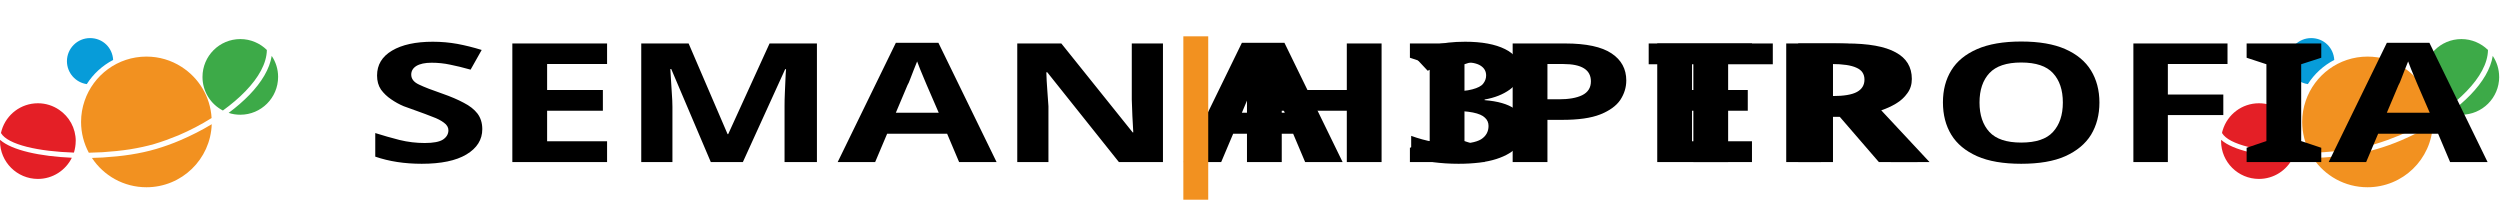
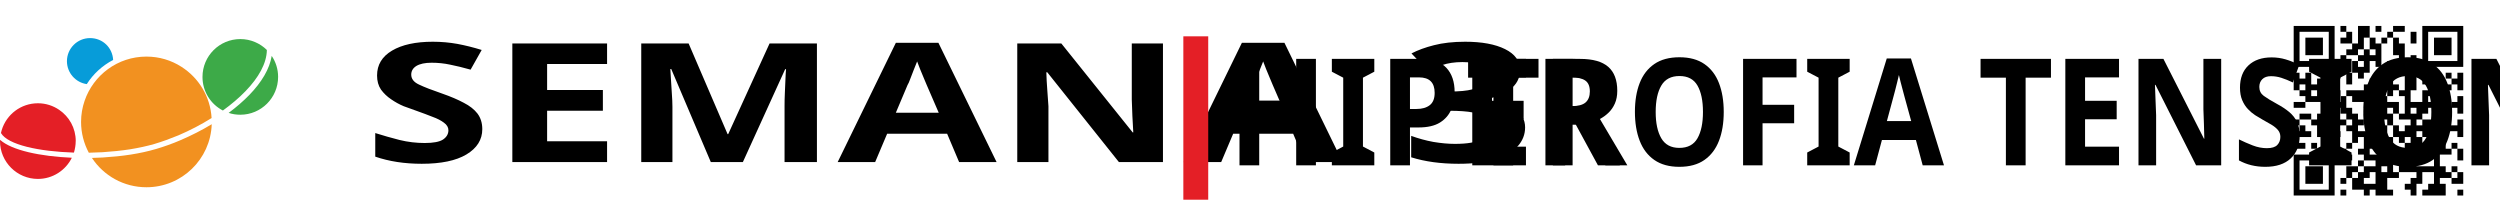
<svg xmlns="http://www.w3.org/2000/svg" width="100%" height="100%" viewBox="0 0 2426 209" version="1.1" xml:space="preserve" style="fill-rule:evenodd;clip-rule:evenodd;stroke-linejoin:round;stroke-miterlimit:2;">
  <g id="c">
    <g>
      <path d="M84.208,81.624c-10.833,-1.542 -19.25,-10.917 -19.25,-22.25c0,-12.334 10.042,-22.417 22.417,-22.417c12.375,-0 21.792,9.375 22.417,21.208c-10.417,5.459 -19.334,13.542 -25.584,23.459" style="fill:#079cd9;fill-rule:nonzero;" />
      <path d="M73.458,136.915c0,3.917 -0.666,7.667 -1.708,11.167c-34,-1.083 -64.083,-7.5 -70.833,-19c0.166,-1 0.416,-1.958 0.75,-2.875c4.583,-15.083 18.583,-26 35.125,-26c7.666,-0 14.75,2.375 20.625,6.375c9.708,6.583 16.083,17.667 16.083,30.333m-3.792,16.167c-5.958,12.167 -18.5,20.542 -32.916,20.542c-20.292,-0 -36.792,-16.459 -36.792,-36.709c0,-0.416 0.083,-0.833 0.083,-1.208c11.417,10.208 39.042,16.042 69.625,17.375" style="fill:#e41f26;fill-rule:nonzero;" />
      <path d="M269.875,74.624c0,20.291 -16.458,36.708 -36.667,36.708c-4,-0 -7.75,-0.583 -11.333,-1.792c7.5,-5.541 14.25,-11.416 20.125,-17.458c11.833,-12.208 19.708,-25.292 21.667,-37.833c3.916,5.791 6.208,12.791 6.208,20.375m-53.583,32.625c-11.834,-6.125 -19.792,-18.417 -19.792,-32.625c-0,-20.209 16.375,-36.709 36.708,-36.709c10.042,0 19.167,4.084 25.75,10.584c-0.166,12.958 -8,26.833 -20.708,39.958c-6.292,6.542 -13.708,12.792 -21.917,18.75" style="fill:#3daa48;fill-rule:nonzero;" />
      <path d="M205.458,120.54c-1.125,34 -29.125,61.167 -63.333,61.167c-22.083,-0 -41.583,-11.25 -52.917,-28.458c3.5,-0.084 7.084,-0.25 10.584,-0.417c9.208,-0.583 18.333,-1.458 27.083,-2.833c8.708,-1.375 16.958,-3.167 24.375,-5.375l0.083,-0c8,-2.375 16,-5.209 23.792,-8.584c10.5,-4.5 20.792,-9.708 30.333,-15.5m-119.291,27.625c-4.75,-8.875 -7.5,-19.083 -7.5,-29.833c-0,-7.167 1.208,-14.042 3.416,-20.458c8.5,-24.959 32.125,-42.959 60,-42.959c12.5,0 24.125,3.584 33.917,9.875c16.708,10.584 28.125,28.792 29.333,49.75c-10.041,6.292 -20.958,12 -32.208,16.792c-7.667,3.167 -15.5,6.042 -23.333,8.375c-7.334,2.125 -15.334,3.833 -23.792,5.208c-8.5,1.292 -17.458,2.209 -26.5,2.792c-4.5,0.25 -8.958,0.417 -13.375,0.5" style="fill:#f29120;fill-rule:nonzero;" />
-       <path d="M2239.58,81.624c-10.833,-1.542 -19.25,-10.917 -19.25,-22.25c0,-12.334 10.042,-22.417 22.417,-22.417c12.375,-0 21.75,9.375 22.417,21.208c-10.459,5.459 -19.334,13.542 -25.625,23.459" style="fill:#079cd9;fill-rule:nonzero;" />
-       <path d="M2228.79,136.915c-0,3.917 -0.625,7.667 -1.709,11.167c-34,-1.083 -64.083,-7.5 -70.833,-19c0.167,-1 0.375,-1.958 0.708,-2.875c4.584,-15.083 18.584,-26 35.125,-26c7.667,-0 14.75,2.375 20.625,6.375c9.709,6.583 16.042,17.667 16.042,30.333m-3.708,16.167c-5.959,12.167 -18.5,20.542 -32.959,20.542c-20.291,-0 -36.75,-16.459 -36.75,-36.709c0,-0.416 0.084,-0.833 0.084,-1.208c11.416,10.208 39.083,16.042 69.625,17.375" style="fill:#e41f26;fill-rule:nonzero;" />
-       <path d="M2425.21,74.624c0,20.291 -16.458,36.708 -36.708,36.708c-4,-0 -7.75,-0.583 -11.333,-1.792c7.5,-5.541 14.25,-11.416 20.125,-17.458c11.833,-12.208 19.708,-25.292 21.666,-37.833c3.917,5.791 6.209,12.791 6.209,20.375m-53.5,32.625c-11.834,-6.125 -19.834,-18.417 -19.834,-32.625c0,-20.209 16.375,-36.709 36.709,-36.709c10.041,0 19.166,4.084 25.791,10.584c-0.166,12.958 -8,26.833 -20.708,39.958c-6.292,6.542 -13.667,12.792 -21.917,18.75" style="fill:#3daa48;fill-rule:nonzero;" />
-       <path d="M2360.79,120.54c-1.125,34 -29.125,61.167 -63.375,61.167c-22.084,-0 -41.584,-11.25 -52.917,-28.458c3.5,-0.084 7.125,-0.25 10.625,-0.417c9.208,-0.583 18.333,-1.458 27.042,-2.833c8.708,-1.375 16.958,-3.167 24.375,-5.375l0.083,-0c8,-2.375 16,-5.209 23.833,-8.584c10.5,-4.5 20.792,-9.708 30.334,-15.5m-119.25,27.625c-4.75,-8.875 -7.5,-19.083 -7.5,-29.833c-0,-7.167 1.208,-14.042 3.416,-20.458c8.5,-24.959 32.125,-42.959 60,-42.959c12.5,0 24.125,3.584 33.917,9.875c16.708,10.584 28.125,28.792 29.375,49.75c-10.042,6.292 -20.958,12 -32.208,16.792c-7.667,3.167 -15.5,6.042 -23.334,8.375c-7.333,2.125 -15.333,3.833 -23.791,5.208c-8.5,1.292 -17.459,2.209 -26.5,2.792c-4.5,0.25 -8.959,0.417 -13.375,0.5" style="fill:#f29120;fill-rule:nonzero;" />
    </g>
    <g transform="matrix(18.6186,0,0,13.4395,-1839.24,-118.465)">
      <text x="117.797px" y="20.514px" style="font-family:'DINCondensed-Bold', 'DIN Condensed';font-weight:700;font-stretch:condensed;font-size:12px;">SEMANA 3</text>
-       <text x="157.805px" y="20.514px" style="font-family:'DINCondensed-Bold', 'DIN Condensed';font-weight:700;font-stretch:condensed;font-size:12px;fill:#f29120;">|</text>
-       <g transform="matrix(12,0,0,12,212.693,20.5138)" />
-       <text x="162.701px" y="20.514px" style="font-family:'DINCondensed-Bold', 'DIN Condensed';font-weight:700;font-stretch:condensed;font-size:12px;">HIPER<tspan x="184.481px 188.465px " y="20.514px 20.514px ">TR</tspan>OFIA</text>
+       <text x="157.805px" y="20.514px" style="font-family:'DINCondensed-Bold', 'DIN Condensed';font-weight:700;font-stretch:condensed;font-size:12px;fill:#e41f26;">|</text>
    </g>
+     <g transform="matrix(0.876259,0,0,1,-139.303,1.42109e-14)">
+       <g transform="matrix(144.663,0,0,144.663,2614.3,160.432)" />
+       <text x="1518.62px" y="160.432px" style="font-family:'DINCondensed-Bold', 'DIN Condensed';font-weight:700;font-stretch:condensed;font-size:144.663px;">HIPER<tspan x="1781.91px 1829.94px " y="160.432px 160.432px ">TR</tspan>OFIA TENSIONAL</text>
+     </g>
+     <path d="M2225.79,25.18l-0,39.717l39.717,0l-0,-39.717l-39.717,-0Zm45.391,-0l-0,5.674l5.674,-0l-0,5.674l-5.674,-0l-0,5.674l11.348,-0l-0,5.673l-5.674,0l-0,5.674l11.348,0l-0,5.674l5.673,0l0,5.674l-5.673,0l-0,-5.674l-5.674,0l-0,11.348l5.674,0l-0,5.674l5.673,0l0,-5.674l5.674,0l0,-11.348l5.674,0l0,5.674l5.674,0l0,22.696l5.674,-0l0,5.674l5.674,-0l-0,-5.674l5.674,-0l-0,5.674l5.674,-0l-0,17.021l-5.674,0l-0,-11.347l-11.348,-0l0,-5.674l-5.674,-0l0,-5.674l-5.674,-0l0,5.674l5.674,-0l0,5.674l-5.674,-0l0,17.021l-5.674,0l0,-5.674l-5.674,0l0,5.674l5.674,0l0,11.348l5.674,0l0,-5.674l5.674,0l0,11.348l5.674,0l0,11.348l-5.674,-0l0,5.674l-11.348,-0l0,-5.674l5.674,-0l0,-11.348l-5.674,0l0,-5.674l-11.347,0l-0,-5.674l5.673,0l0,-5.674l-5.673,0l-0,-5.674l-5.674,0l-0,-5.673l-5.674,-0l-0,-11.348l-5.674,-0l-0,-5.674l-5.674,-0l-0,-5.674l-5.674,-0l0,5.674l5.674,-0l-0,5.674l5.674,-0l-0,5.674l-5.674,-0l-0,-5.674l-5.674,-0l0,-5.674l-5.674,-0l0,-11.348l-5.674,0l0,5.674l-5.674,-0l0,-11.348l-5.674,0l0,5.674l-5.674,0l0,-5.674l-5.673,0l-0,17.022l5.673,-0l0,5.674l5.674,-0l0,5.674l17.022,-0l0,11.347l-5.674,0l0,5.674l-5.674,0l0,-5.674l-11.348,0l0,5.674l11.348,0l0,5.674l5.674,0l0,11.348l5.674,0l0,-17.022l5.674,0l0,5.674l17.022,0l-0,5.674l5.674,0l-0,11.348l5.674,-0l-0,-5.674l5.673,0l0,11.348l-5.673,-0l-0,5.674l5.673,-0l0,5.674l11.348,-0l0,5.674l-11.348,-0l0,-5.674l-5.673,-0l-0,5.674l5.673,-0l0,5.674l-5.673,-0l-0,-5.674l-11.348,-0l-0,11.347l5.674,0l-0,11.348l11.347,0l0,5.674l5.674,0l0,-5.674l5.674,0l0,5.674l17.022,0l-0,-5.674l-5.674,0l0,-11.348l11.348,0l-0,-5.673l-5.674,-0l-0,-11.348l-5.674,-0l0,-5.674l5.674,-0l-0,5.674l5.674,-0l-0,11.348l17.022,-0l-0,5.673l-5.674,0l-0,5.674l-5.674,0l-0,5.674l5.674,0l-0,5.674l5.674,0l-0,-11.348l5.673,0l0,-11.347l11.348,-0l0,11.347l-5.674,0l0,5.674l-5.674,0l0,5.674l22.696,0l0,-11.348l-5.674,0l0,-5.674l11.348,0l0,5.674l11.348,0l-0,-11.347l-5.674,-0l-0,-5.674l-5.674,-0l0,5.674l5.674,-0l-0,5.673l-5.674,0l0,-5.673l-5.674,-0l0,-5.674l-5.674,-0l0,-11.348l11.348,-0l0,-5.674l-5.674,-0l0,-5.674l-5.674,-0l0,-5.674l5.674,0l0,-5.674l-11.348,0l0,-11.348l-11.348,0l0,-5.674l5.674,0l0,-5.673l5.674,-0l0,5.673l5.674,0l0,-5.673l-5.674,-0l0,-5.674l-5.674,-0l0,-5.674l5.674,-0l0,-5.674l5.674,-0l0,5.674l5.674,-0l0,-5.674l5.674,-0l0,-5.674l-22.696,-0l0,-5.674l-5.674,0l0,5.674l5.674,-0l0,5.674l-5.674,-0l0,11.348l-11.347,-0l-0,-11.348l5.674,-0l-0,-17.022l-11.348,0l-0,17.022l-5.674,-0l-0,-5.674l-5.674,-0l-0,-5.674l-5.674,0l0,-11.348l-5.674,0l0,-22.695l-5.674,-0l0,-5.674l-5.674,-0l0,-11.348l-11.347,-0l-0,17.022l-5.674,-0l-0,-11.348l-5.674,-0l-0,-5.674l-5.674,-0Zm34.043,-0l0,5.674l5.674,-0l0,-5.674l-5.674,-0Zm17.022,-0l-0,5.674l11.348,-0l-0,-5.674l-11.348,-0Zm28.369,-0l0,39.717l39.718,0l-0,-39.717l-39.718,-0Zm-90.782,5.674l0,28.369l-28.37,0l0,-28.369l28.37,-0Zm56.739,-0l0,5.674l5.674,-0l-0,17.021l5.674,0l-0,11.348l5.674,0l-0,-22.695l-5.674,-0l-0,-5.674l-5.674,-0l-0,-5.674l-5.674,-0Zm22.696,-0l-0,11.348l5.674,-0l-0,-11.348l-5.674,-0Zm45.391,-0l-0,28.369l-28.37,0l0,-28.369l28.37,-0Zm-147.522,5.674l0,17.021l17.022,0l0,-17.021l-17.022,-0Zm73.761,-0l0,5.674l5.674,-0l0,-5.674l-5.674,-0Zm51.065,-0l0,17.021l17.022,0l0,-17.021l-17.022,-0Zm-62.413,11.347l5.674,0l0,5.674l-5.674,0l0,-5.674l-5.674,0l0,-11.347l5.674,-0l0,11.347Zm-28.369,5.674l-0,11.348l5.674,0l-0,-11.348l-5.674,0Zm22.695,0l-5.673,0l-0,-5.674l5.673,0l0,5.674Zm45.392,0l-0,11.348l5.674,0l-0,-11.348l-5.674,0Zm-22.696,5.674l0,5.674l5.674,0l-0,-5.674l-5.674,0Zm-56.739,11.348l0,5.674l11.348,0l-0,-5.674l-11.348,0Zm17.022,0l-0,11.348l5.674,-0l-0,-11.348l-5.674,0Zm79.434,0l0,5.674l5.674,0l0,-5.674l-5.674,0Zm17.022,0l0,5.674l5.674,0l0,5.674l5.674,-0l-0,5.674l5.674,-0l-0,-17.022l-5.674,0l-0,5.674l-5.674,0l0,-5.674l-5.674,0Zm-73.761,5.674l0,5.674l5.674,-0l0,-5.674l-5.674,0Zm-62.413,5.674l0,5.674l-5.674,-0l0,-5.674l5.674,-0Zm56.739,-0l0,5.674l-17.021,-0l-0,5.674l5.674,-0l-0,5.674l11.347,-0l0,5.674l5.674,-0l0,-22.696l-5.674,-0Zm-45.391,5.674l0,5.674l-5.674,-0l0,-5.674l5.674,-0Zm136.174,5.674l-0,5.674l-5.674,-0l0,5.674l5.674,-0l-0,5.673l5.674,0l-0,-17.021l-5.674,-0Zm-158.869,5.674l-0,5.674l11.347,-0l0,-5.674l-11.347,-0Zm34.043,5.674l0,-5.674l5.674,-0l-0,5.674l5.674,-0l-0,5.673l5.674,0l-0,5.674l5.674,0l-0,5.674l-5.674,0l-0,-5.674l-17.022,0l0,-5.674l5.674,0l-0,-5.673l-5.674,-0Zm62.413,-0l-0,5.673l5.674,0l-0,5.674l11.348,0l-0,5.674l-5.674,0l-0,5.674l-5.674,0l-0,-5.674l-5.674,0l-0,-11.348l-5.674,0l0,-5.673l5.674,-0Zm22.696,-0l-0,5.673l-5.674,0l-0,-5.673l5.674,-0Zm-119.152,11.347l-0,5.674l5.673,0l0,5.674l-5.673,0l-0,5.674l17.021,0l0,-5.674l-5.674,0l0,-5.674l-5.674,0l0,-5.674l-5.673,0Zm90.782,0l0,5.674l5.674,0l-0,11.348l5.674,0l-0,5.674l5.674,-0l-0,11.348l5.674,-0l-0,5.674l-5.674,-0l-0,-5.674l-11.348,-0l-0,-17.022l-5.674,0l0,-11.348l-5.674,0l0,-5.674l5.674,0Zm68.087,0l-0,5.674l-11.348,0l0,5.674l11.348,0l-0,5.674l5.674,0l-0,-17.022l-5.674,0Zm-39.717,5.674l-0,-5.674l5.673,0l0,5.674l-5.673,0Zm-85.109,5.674l0,5.674l11.348,0l-0,-5.674l-11.348,0Zm90.782,0l0,5.674l11.348,0l0,5.674l-11.348,-0l0,-5.674l-5.673,0l-0,-5.674l5.673,0Zm-11.347,5.674l-0,5.674l-5.674,-0l-0,-5.674l5.674,0Zm-113.478,5.674l-0,5.674l11.347,-0l0,-5.674l-11.347,-0Zm17.021,-0l0,5.674l5.674,-0l0,-5.674l-5.674,-0Zm11.348,-0l0,5.674l11.348,-0l-0,-5.674l-11.348,-0Zm22.696,-0l-0,5.674l5.674,-0l-0,-5.674l-5.674,-0Zm102.13,-0l0,5.674l5.674,-0l-0,11.348l5.674,-0l-0,-11.348l-5.674,-0l-0,-5.674l-5.674,-0Zm-107.804,5.674l-0,11.348l11.348,-0l-0,-5.674l-5.674,-0l-0,-5.674l-5.674,-0Zm90.782,-0l0,17.022l-17.021,-0l-0,-17.022l17.021,-0Zm-136.173,5.674l-0,39.717l39.717,0l-0,-39.717l-39.717,-0Zm124.825,-0l0,5.674l5.674,-0l0,-5.674l-5.674,-0Zm-90.782,5.674l0,28.369l-28.37,0l0,-28.369l28.37,-0Zm-22.696,5.674l0,17.021l17.022,0l0,-17.021l-17.022,-0Zm79.435,-0l0,5.674l-5.674,-0l0,-5.674l5.674,-0Zm-11.348,5.674l0,11.347l-11.348,0l0,-5.674l5.674,0l0,-5.673l5.674,-0Zm-34.043,5.673l-0,5.674l5.674,0l-0,-5.674l-5.674,0Zm17.022,0l-5.674,0l-0,-5.673l5.674,-0l-0,5.673Zm-17.022,11.348l-0,5.674l5.674,0l-0,-5.674l-5.674,0Zm113.478,0l-0,5.674l5.674,0l-0,-5.674l-5.674,0Z" />
  </g>
</svg>
